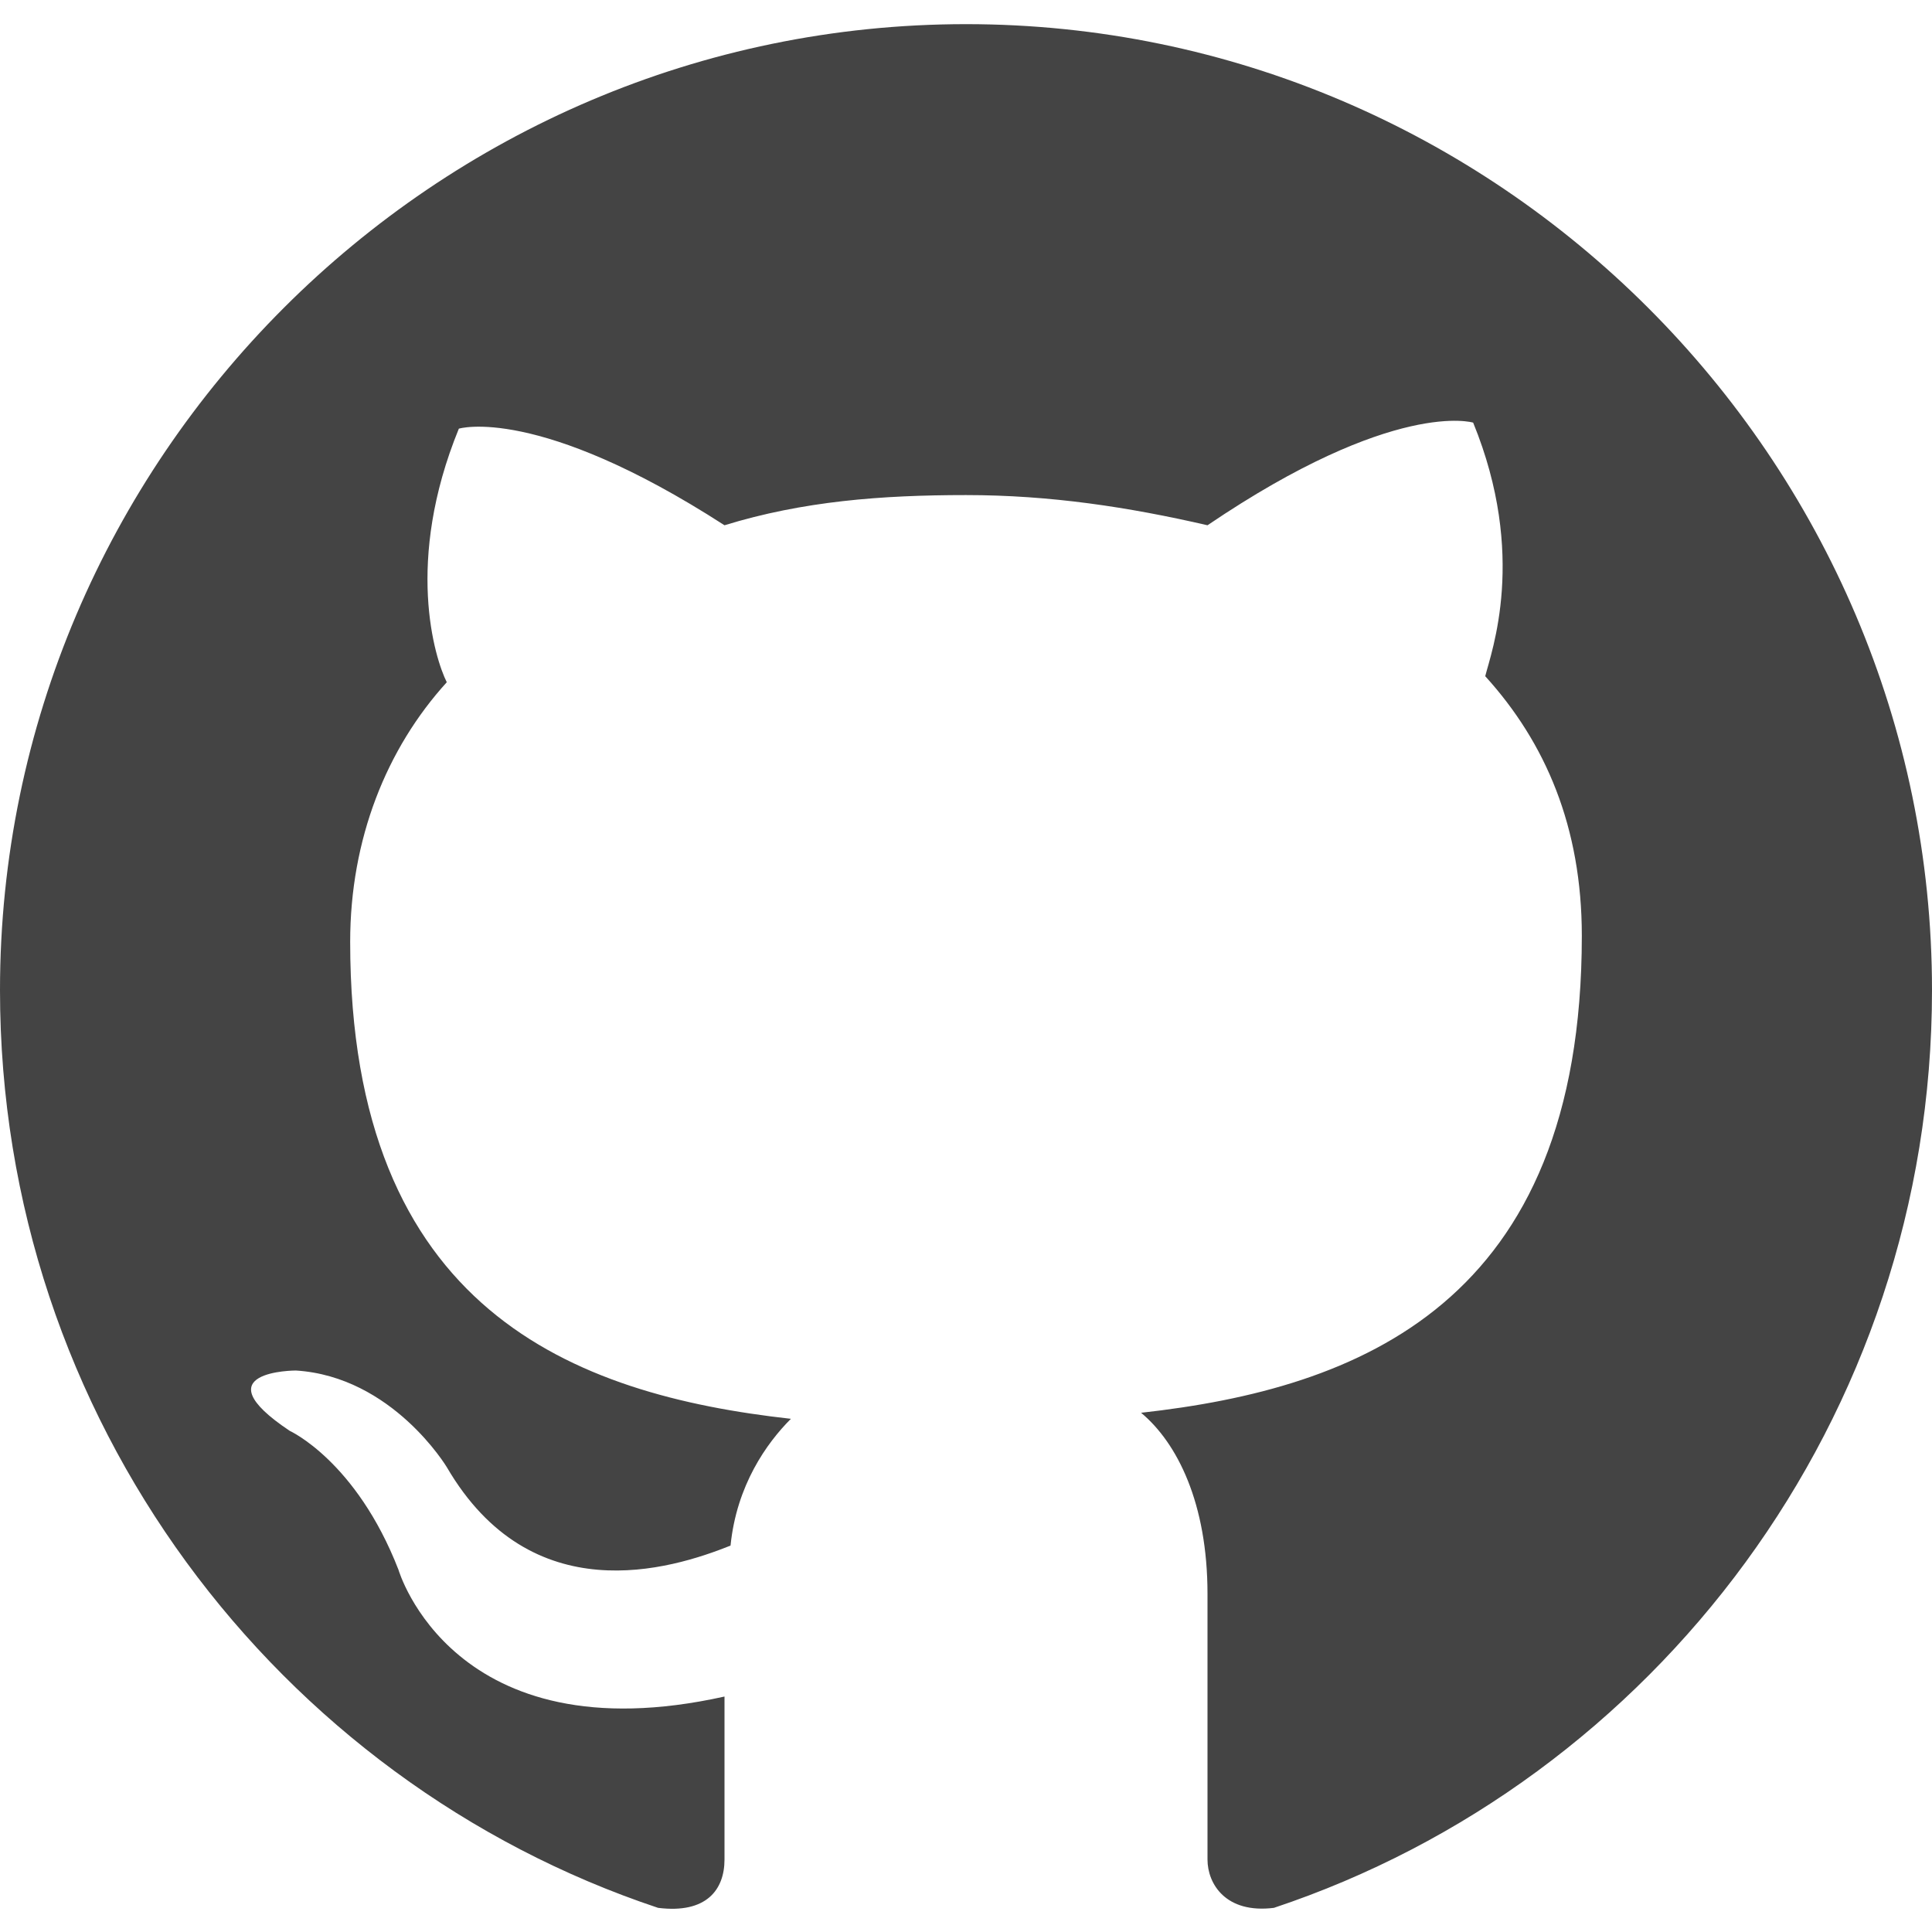
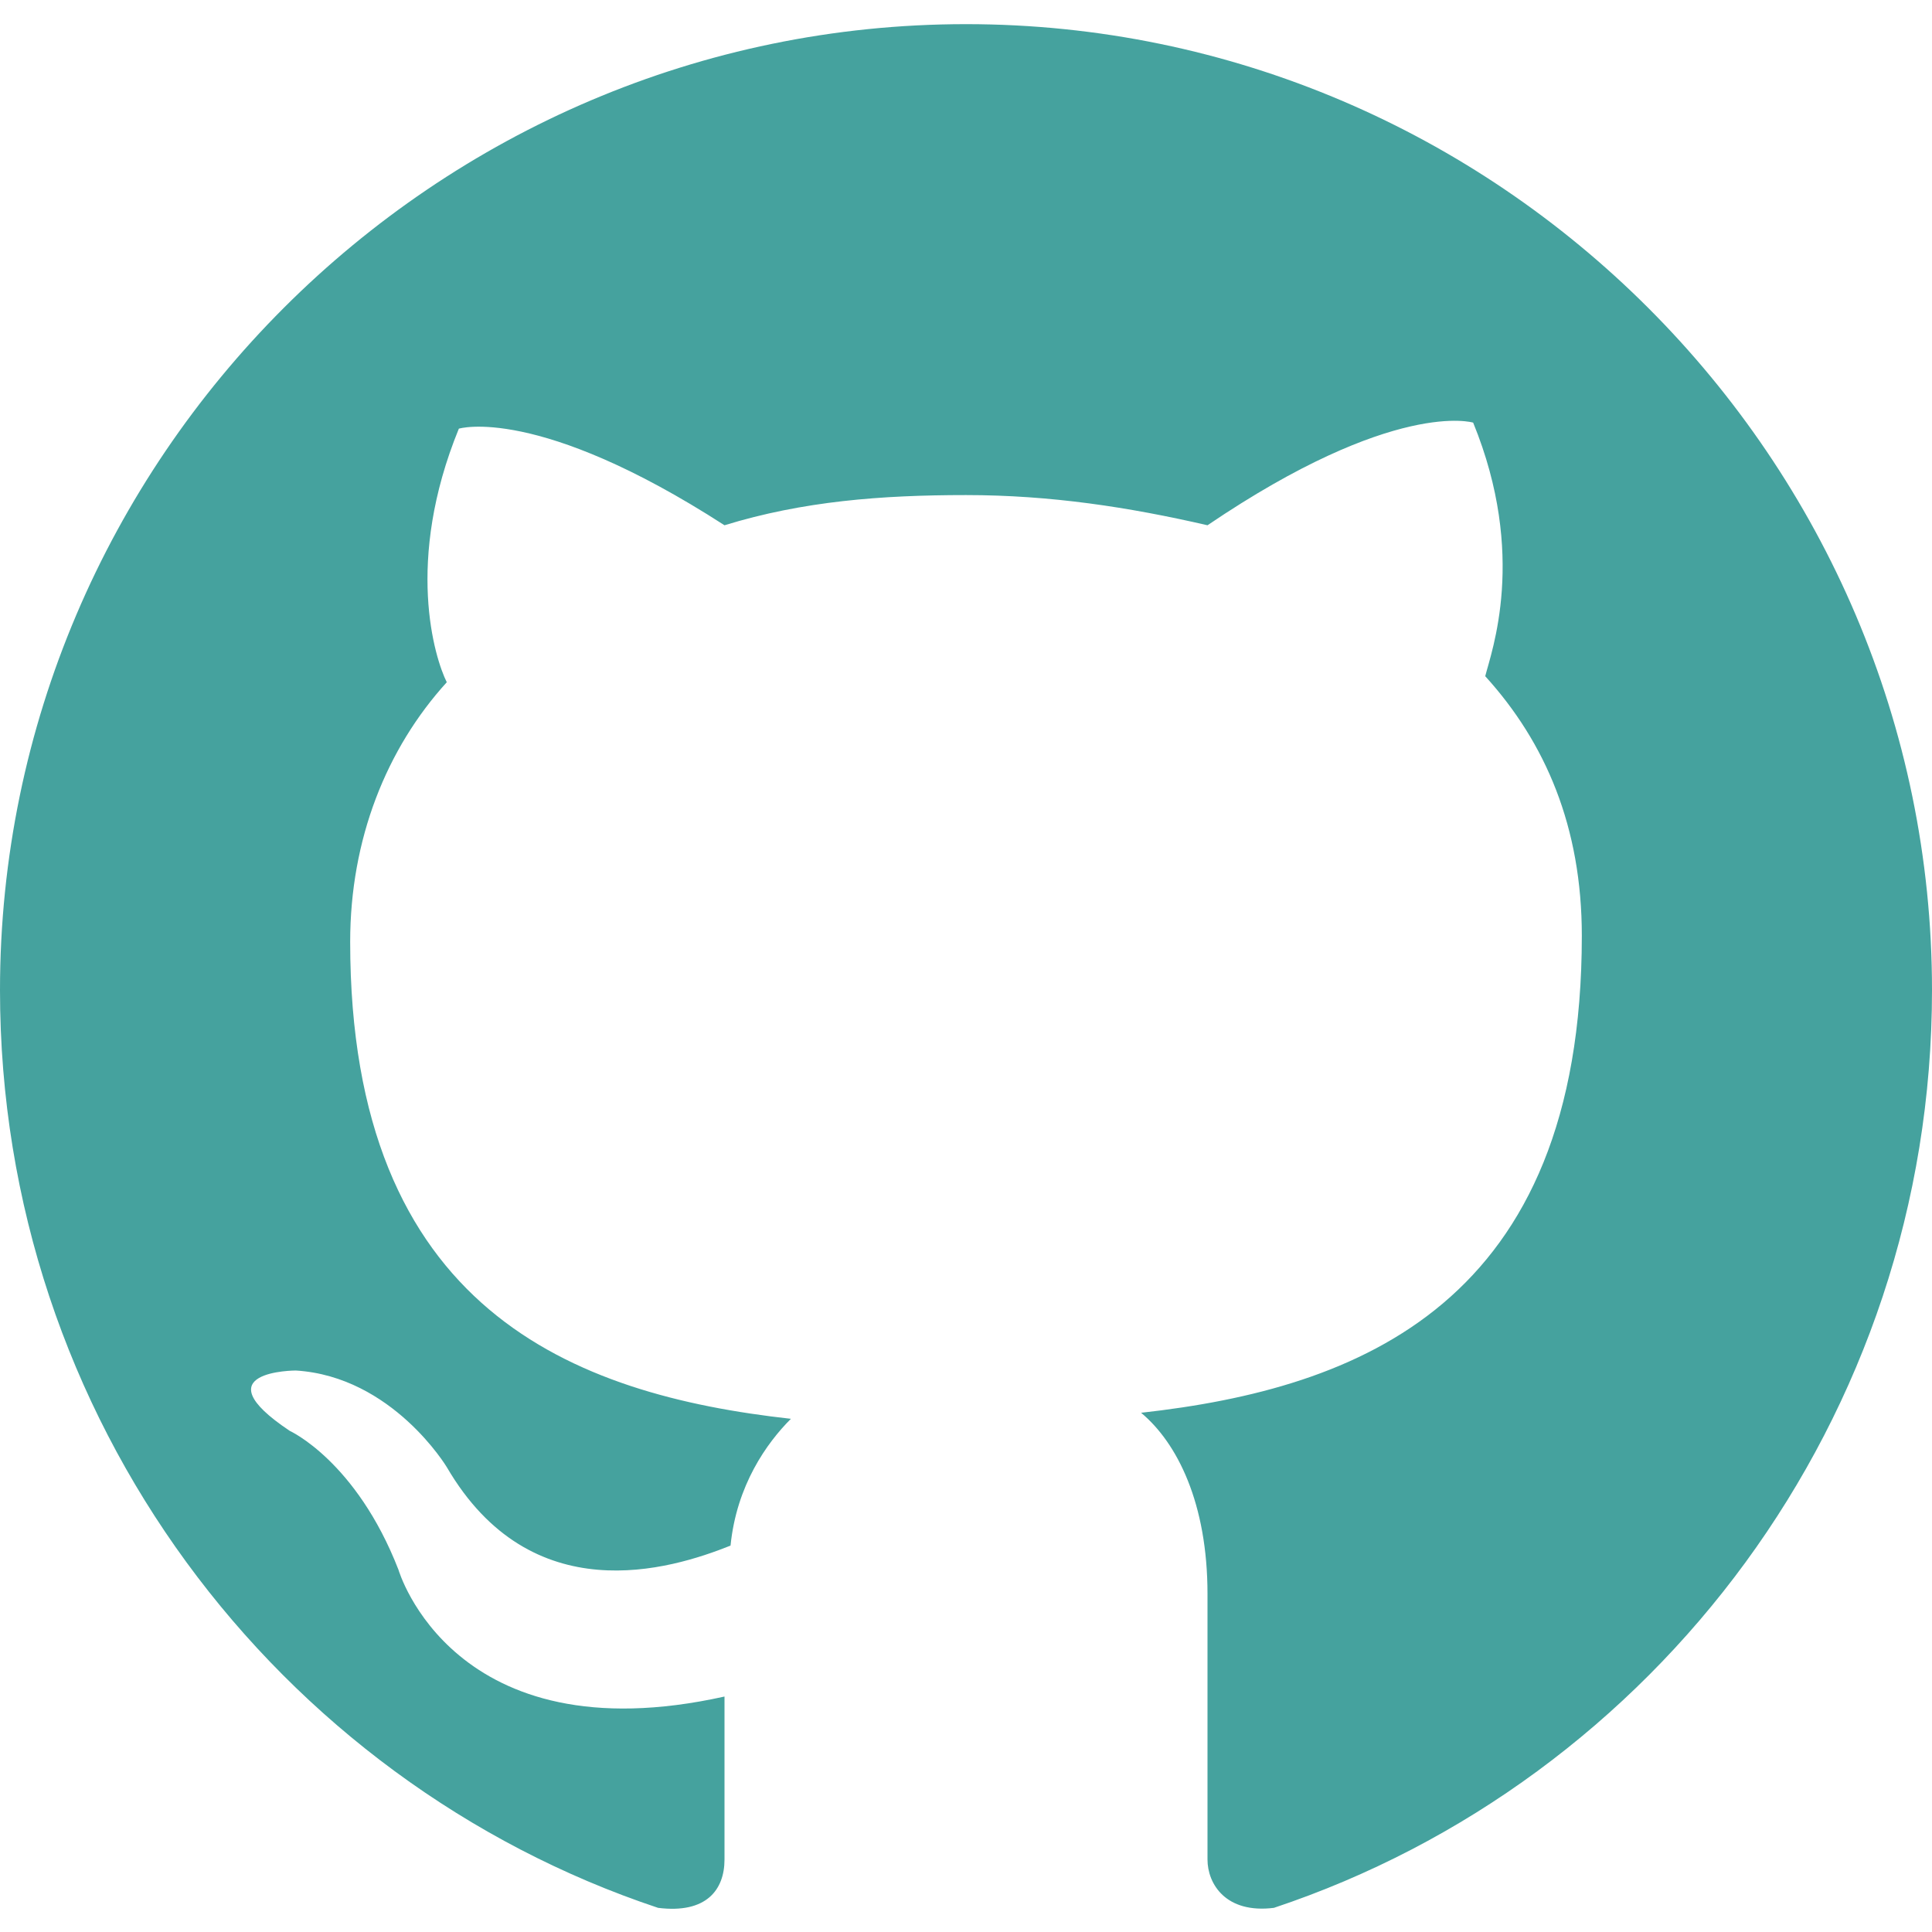
<svg xmlns="http://www.w3.org/2000/svg" version="1.1" id="Layer_1" x="0px" y="0px" width="32px" height="32px" viewBox="0 0 32 32" enable-background="new 0 0 32 32" xml:space="preserve">
-   <path fill-rule="evenodd" clip-rule="evenodd" fill="#444444" d="M16,0.4c-8.8,0-16,7.2-16,16c0,7.1,4.6,13.1,10.9,15.2  c0.8,0.1,1.1-0.3,1.1-0.8c0-0.4,0-1.4,0-2.7c-4.5,1-5.4-2.1-5.4-2.1c-0.7-1.8-1.8-2.3-1.8-2.3c-1.5-1,0.1-1,0.1-1  c1.6,0.1,2.5,1.6,2.5,1.6c1.4,2.4,3.7,1.7,4.7,1.3c0.1-1,0.6-1.7,1-2.1c-3.6-0.4-7.3-1.8-7.3-7.9c0-1.7,0.6-3.2,1.6-4.3  c-0.2-0.4-0.7-2,0.2-4.2c0,0,1.3-0.4,4.4,1.6c1.3-0.4,2.6-0.5,4-0.5c1.4,0,2.7,0.2,4,0.5C23.1,6.6,24.4,7,24.4,7  c0.9,2.2,0.3,3.8,0.2,4.2c1,1.1,1.6,2.5,1.6,4.3c0,6.1-3.7,7.5-7.3,7.9c0.6,0.5,1.1,1.5,1.1,3c0,2.1,0,3.9,0,4.4  c0,0.4,0.3,0.9,1.1,0.8C27.4,29.5,32,23.5,32,16.4C32,7.6,24.8,0.4,16,0.4z" />
+   <path fill-rule="evenodd" clip-rule="evenodd" fill="#45A29E" d="M16,0.4c-8.8,0-16,7.2-16,16c0,7.1,4.6,13.1,10.9,15.2  c0.8,0.1,1.1-0.3,1.1-0.8c0-0.4,0-1.4,0-2.7c-4.5,1-5.4-2.1-5.4-2.1c-0.7-1.8-1.8-2.3-1.8-2.3c-1.5-1,0.1-1,0.1-1  c1.6,0.1,2.5,1.6,2.5,1.6c1.4,2.4,3.7,1.7,4.7,1.3c0.1-1,0.6-1.7,1-2.1c-3.6-0.4-7.3-1.8-7.3-7.9c0-1.7,0.6-3.2,1.6-4.3  c-0.2-0.4-0.7-2,0.2-4.2c0,0,1.3-0.4,4.4,1.6c1.3-0.4,2.6-0.5,4-0.5c1.4,0,2.7,0.2,4,0.5C23.1,6.6,24.4,7,24.4,7  c0.9,2.2,0.3,3.8,0.2,4.2c1,1.1,1.6,2.5,1.6,4.3c0,6.1-3.7,7.5-7.3,7.9c0.6,0.5,1.1,1.5,1.1,3c0,2.1,0,3.9,0,4.4  c0,0.4,0.3,0.9,1.1,0.8C27.4,29.5,32,23.5,32,16.4C32,7.6,24.8,0.4,16,0.4z" />
</svg>
